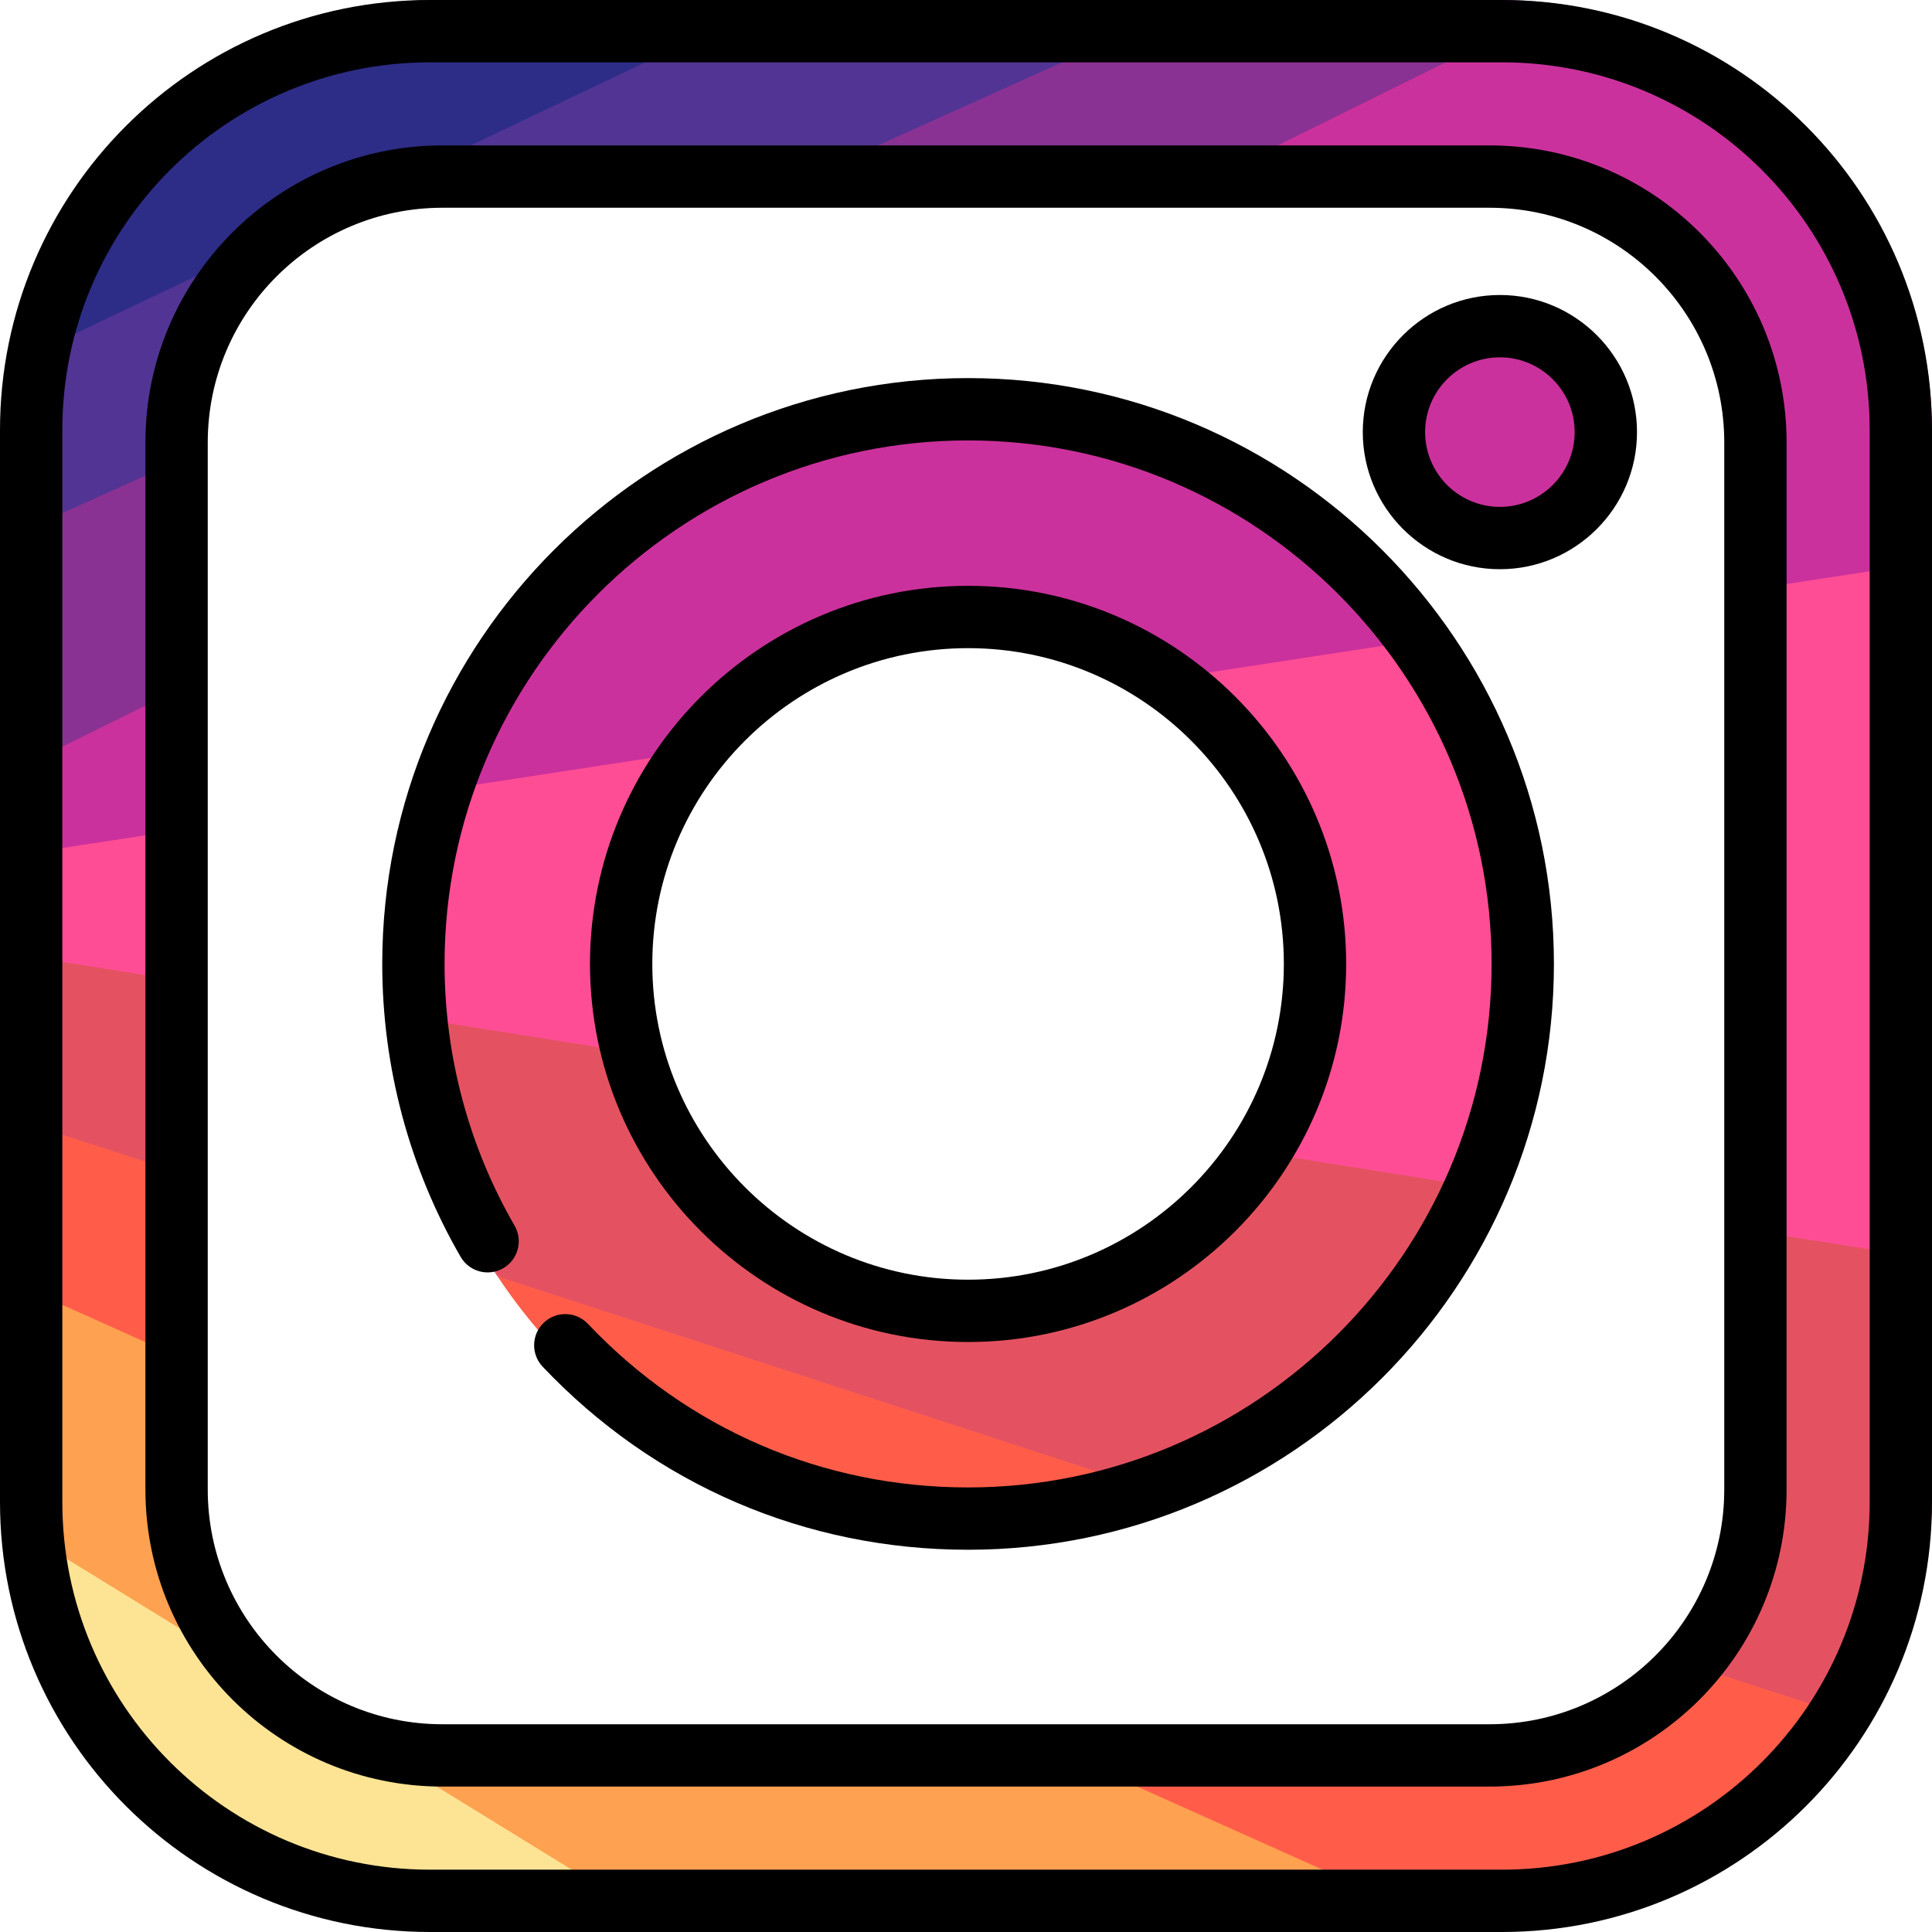
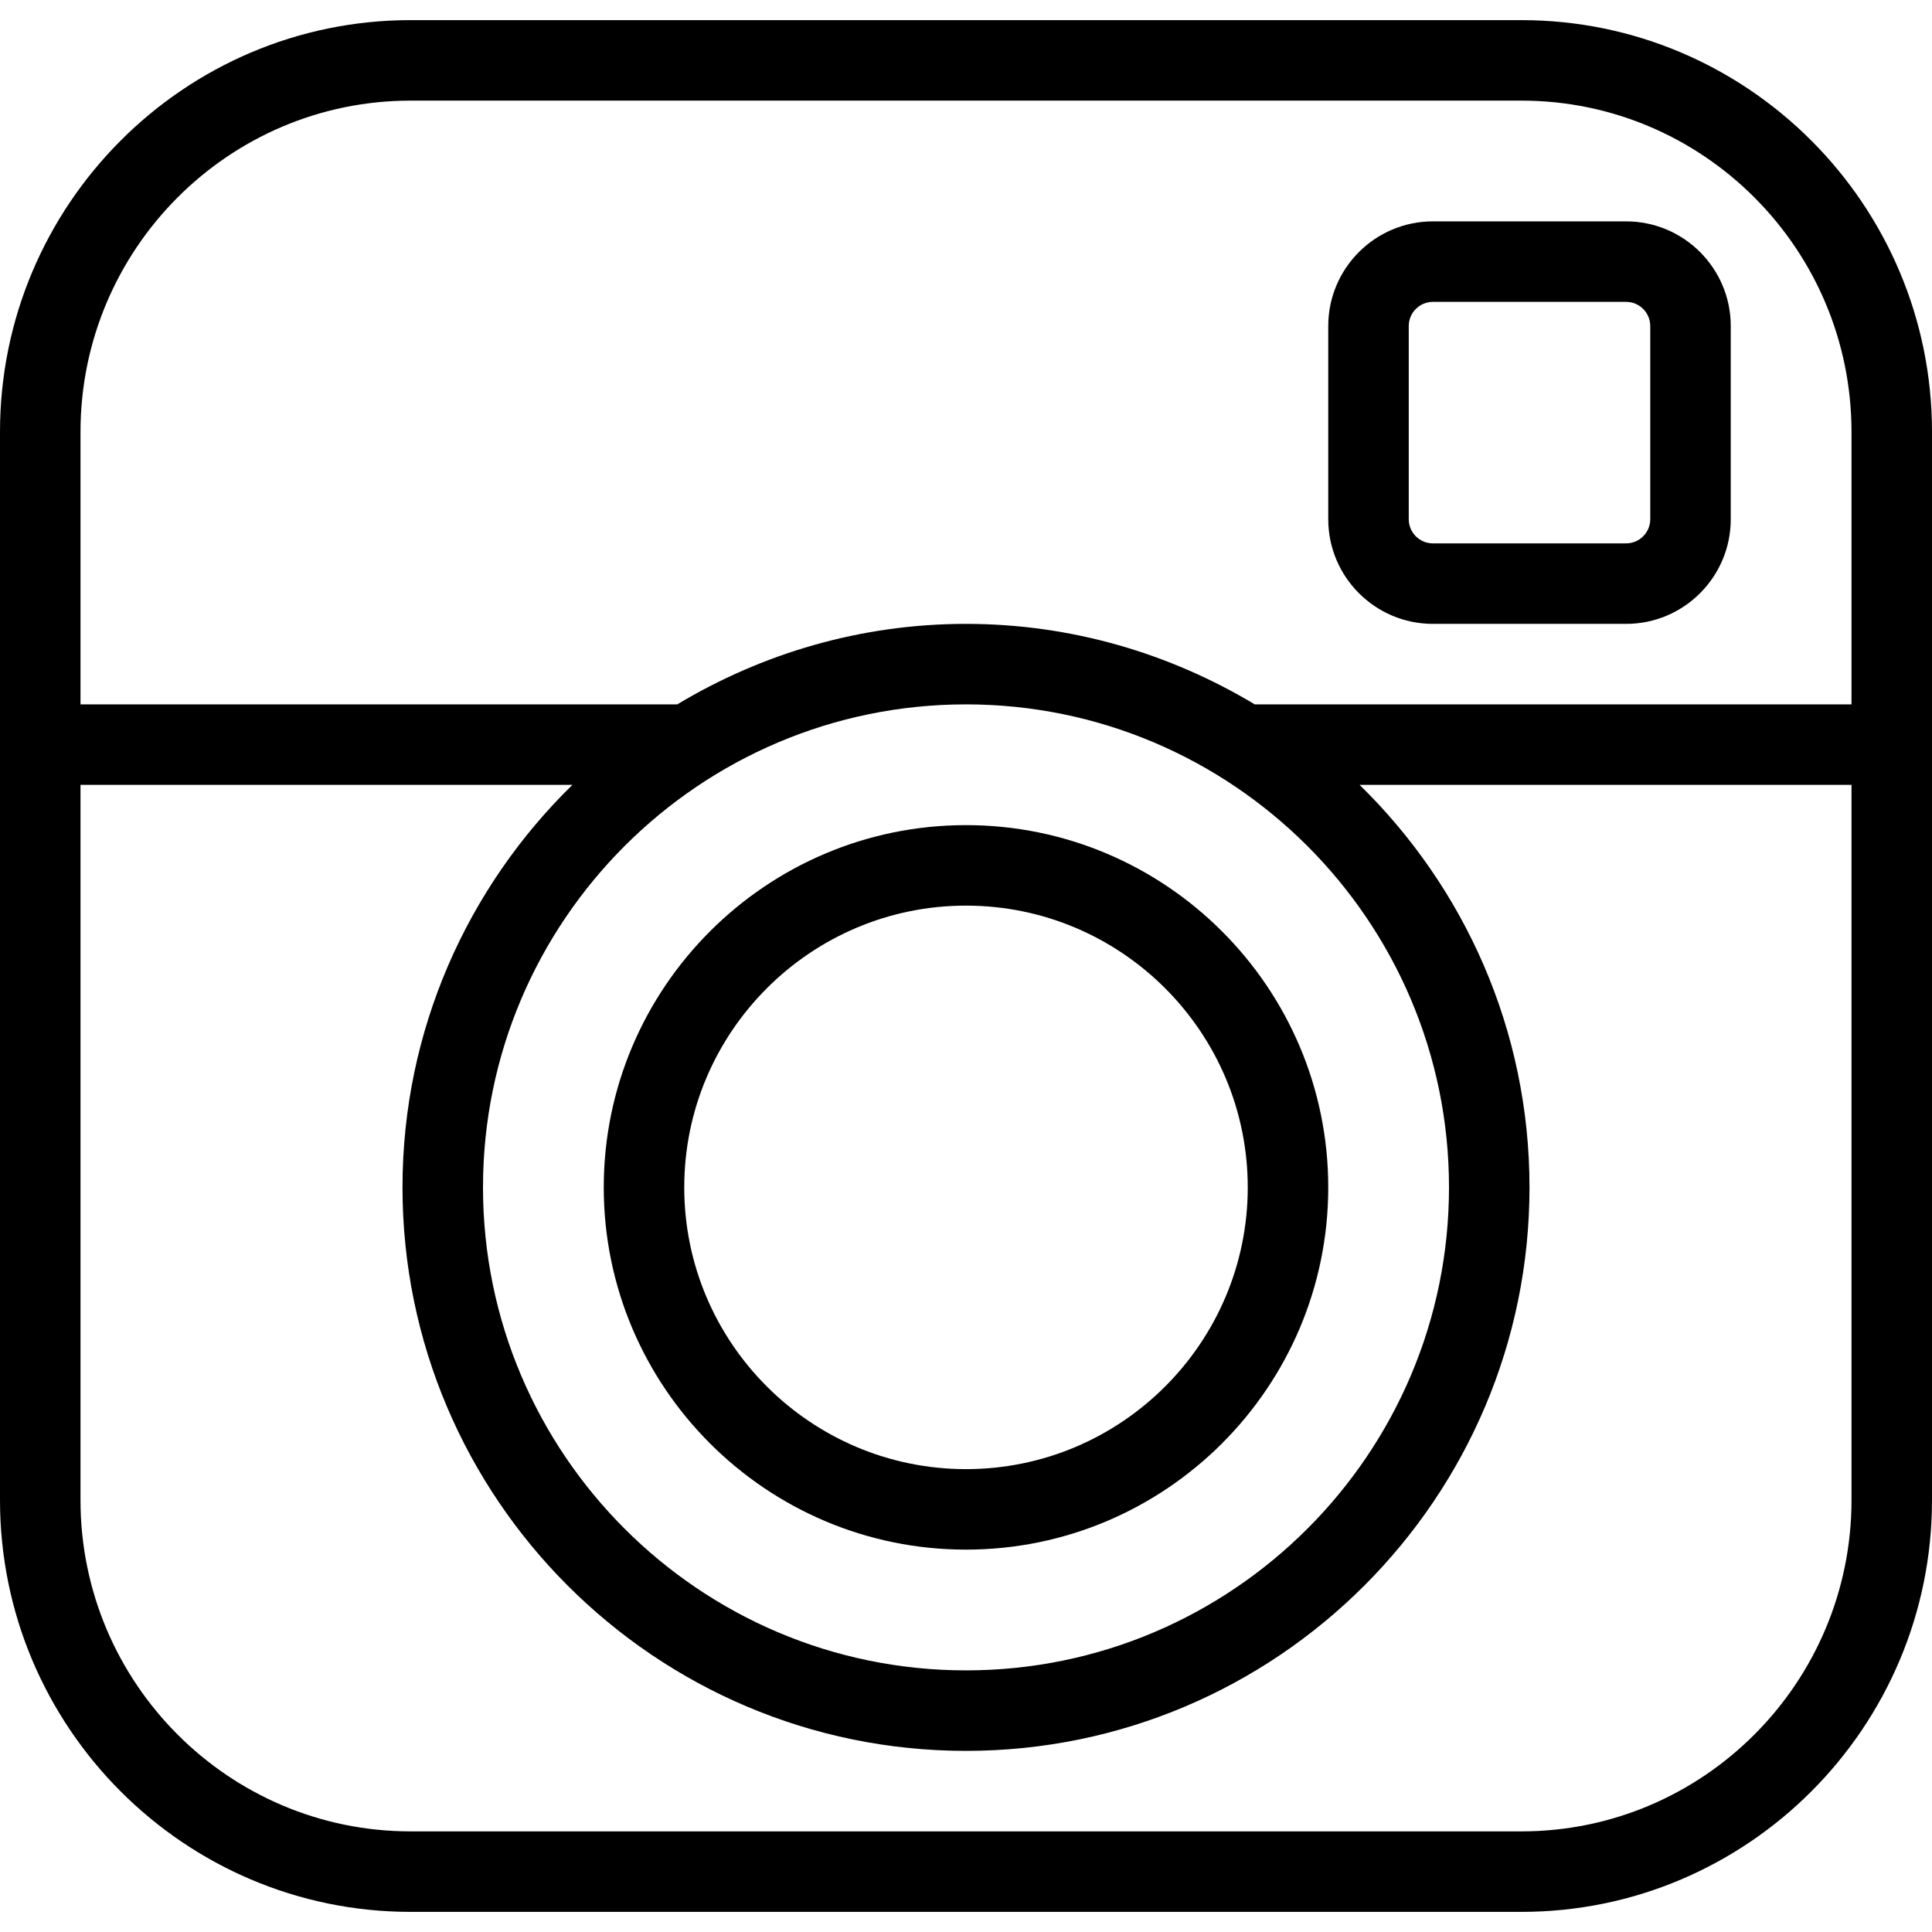
- <svg xmlns="http://www.w3.org/2000/svg" version="1.1" id="Layer_1" x="0px" y="0px" viewBox="0 0 512 512" style="enable-background:new 0 0 512 512;" xml:space="preserve">
-   <path style="fill:#FDE494;" d="M115.613,510.899h60.972l-96.206-61.66L1.298,403.03C4.752,463.092,54.701,510.899,115.613,510.899z" />
-   <path style="fill:#FEA150;" d="M335.828,475.665l-68.858-17.617H115.613c-33.999,0-61.66-27.661-61.66-61.66v-33.803l-26.426-28.359  l-26.426,4.673v57.489c0,2.231,0.072,4.444,0.197,6.643l175.287,107.869h208.318L335.828,475.665z" />
-   <path style="fill:#FF5D4A;" d="M441.806,439.194c-11.22,11.612-26.935,18.854-44.318,18.854H266.97l117.933,52.852h12.585  c41.113,0,77.229-21.783,97.43-54.41l-26.964-16.059L441.806,439.194z" />
-   <path style="fill:#E45261;" d="M459.148,325.313v71.074c0,16.616-6.619,31.707-17.342,42.807l53.113,17.296  C505.742,439.008,512,418.416,512,396.387v-62.67l-27.337-15.358L459.148,325.313z" />
-   <polygon style="fill:#FF4D95;" points="512,148.869 483.858,142.168 459.148,156.962 459.148,325.313 512,333.717 " />
-   <path style="fill:#CB319C;" d="M512,114.512c0-57.509-42.616-105.246-97.925-113.306l-69.284,28.831l-35.108,22.815h87.805  c33.999,0,61.66,27.661,61.66,61.66v42.45L512,148.869V114.512z" />
-   <path style="fill:#8A3293;" d="M318.15,0l-65.54,24.583l-51.693,28.269h108.768L414.075,1.206C408.658,0.416,403.121,0,397.488,0  H318.15z" />
-   <path style="fill:#FF5D4A;" d="M256.551,405.196c18.319,0,35.876-3.313,52.114-9.36l-85.835-38.963l-90.982-18.617  C158.708,378.574,204.575,405.196,256.551,405.196z" />
-   <path style="fill:#E45261;" d="M329.546,304.702c-15.849,23.414-42.656,38.834-72.996,38.834c-40.186,0-74.149-27.06-84.685-63.909  l-23.631-14.769l-40.76,4.529c2.348,25.291,10.99,48.782,24.372,68.869l176.817,57.581c38.221-14.234,69.088-43.663,85.274-80.894  l-31.685-16.05L329.546,304.702z" />
+ <svg xmlns="http://www.w3.org/2000/svg" version="1.1" id="Capa_1" x="0px" y="0px" viewBox="0 0 48 48" style="enable-background:new 0 0 48 48;" xml:space="preserve">
  <g>
-     <path style="fill:#FF4D95;" d="M168.465,255.449c0-21.831,8-41.817,21.201-57.223l-37.577-5.257l-38.168,16.855   c-4.615,14.391-7.116,29.72-7.116,45.624c0,4.702,0.243,9.345,0.669,13.936l64.391,10.24   C169.667,271.938,168.465,263.834,168.465,255.449z" />
-     <path style="fill:#FF4D95;" d="M406.297,255.449c0-32.069-10.138-61.813-27.369-86.204l-37.317-5.296l-38.335,16.881   c24.819,15.598,41.361,43.205,41.361,74.62c0,18.231-5.568,35.185-15.09,49.252l64.392,10.24   C401.872,296.695,406.297,276.583,406.297,255.449z" />
+     <g>
+       <path d="M40.4,5.5H35.6c-1.434,0-2.6,1.166-2.6,2.6V12.9c0,1.434,1.166,2.6,2.6,2.6H40.4c1.434,0,2.6-1.166,2.6-2.6V8.1    C43,6.666,41.834,5.5,40.4,5.5z M41,12.9c0,0.331-0.269,0.6-0.6,0.6H35.6c-0.331,0-0.6-0.269-0.6-0.6V8.1    c0-0.331,0.269-0.6,0.6-0.6H40.4c0.331,0,0.6,0.269,0.6,0.6V12.9z" />
+       <path d="M37.8,0.5H10.2C4.576,0.5,0,5.089,0,10.731V17.5v2v17.77C0,42.911,4.576,47.5,10.2,47.5h27.6    c5.624,0,10.2-4.589,10.2-10.23V19.5v-2v-6.769C48,5.089,43.424,0.5,37.8,0.5z M46,37.27c0,4.538-3.679,8.23-8.2,8.23H10.2    c-4.522,0-8.2-3.692-8.2-8.23V19.5h12.221C11.62,22.043,10,25.584,10,29.5c0,7.72,6.28,14,14,14s14-6.28,14-14    c0-3.916-1.62-7.457-4.221-10H46V37.27z M36,29.5c0,6.617-5.383,12-12,12s-12-5.383-12-12s5.383-12,12-12S36,22.883,36,29.5z     M31.174,17.5c-2.101-1.261-4.55-2-7.174-2s-5.073,0.739-7.174,2H2v-6.769C2,6.192,5.679,2.5,10.2,2.5h27.6    c4.521,0,8.2,3.692,8.2,8.231V17.5H31.174z" />
+       <path d="M15,29.5c0,4.962,4.037,9,9,9s9-4.038,9-9s-4.037-9-9-9S15,24.538,15,29.5z M31,29.5c0,3.86-3.141,7-7,7s-7-3.14-7-7    s3.141-7,7-7S31,25.64,31,29.5z" />
+     </g>
  </g>
-   <g>
-     <path style="fill:#CB319C;" d="M256.551,167.363c17.157,0,33.171,4.948,46.725,13.466l75.652-11.584   c-27.137-38.41-71.875-63.542-122.377-63.542c-66.667,0-123.288,43.794-142.63,104.121l75.745-11.599   C205.833,179.355,229.811,167.363,256.551,167.363z" />
-     <path style="fill:#CB319C;" d="M397.488,149.746c19.428,0,35.234-15.806,35.234-35.234s-15.806-35.234-35.234-35.234   s-35.234,15.806-35.234,35.234S378.06,149.746,397.488,149.746z" />
-   </g>
-   <polygon style="fill:#FF5D4A;" points="53.953,312.889 28.512,300.2 1.101,295.678 1.101,338.899 53.953,362.584 " />
-   <polygon style="fill:#E45261;" points="1.101,252.47 1.101,295.678 53.953,312.889 53.953,260.874 26.492,251.002 " />
-   <polygon style="fill:#FF4D95;" points="53.953,219.007 26.795,218.762 1.101,227.1 1.101,252.47 53.953,260.874 " />
-   <polygon style="fill:#CB319C;" points="53.953,179.371 25.959,182.21 1.101,205.519 1.101,227.1 53.953,219.007 " />
-   <polygon style="fill:#8A3293;" points="1.101,205.519 53.953,179.371 53.953,119.106 22.954,122.07 1.101,142.933 " />
-   <path style="fill:#523494;" d="M205.719,0L85.126,46.381L2.485,96.72c-0.908,5.8-1.384,11.742-1.384,17.792v28.421l52.852-23.826  v-4.595c0-33.999,27.661-61.66,61.66-61.66h85.304L318.15,0H205.719z" />
-   <path style="fill:#2D2D87;" d="M115.613,0C58.522,0,11.058,41.997,2.485,96.72L205.719,0H115.613z" />
-   <path d="M256.551,100.198c-85.606,0-155.252,69.645-155.252,155.252c0,27.293,7.183,54.138,20.775,77.632  c2.284,3.947,7.336,5.295,11.284,3.014c3.947-2.284,5.297-7.335,3.014-11.284c-12.139-20.984-18.556-44.969-18.556-69.362  c0-76.499,62.236-138.735,138.735-138.735s138.736,62.236,138.736,138.735S333.05,394.185,256.551,394.185  c-38.491,0-74.271-15.397-100.748-43.355c-3.136-3.311-8.363-3.454-11.675-0.317c-3.311,3.136-3.454,8.363-0.317,11.675  c29.629,31.284,69.667,48.513,112.74,48.513c85.606,0,155.252-69.645,155.252-155.252S342.157,100.198,256.551,100.198z" />
-   <path d="M256.551,355.647c55.25,0,100.198-44.948,100.198-100.198S311.8,155.252,256.551,155.252S156.353,200.2,156.353,255.449  S201.301,355.647,256.551,355.647z M256.551,171.768c46.143,0,83.682,37.539,83.682,83.682s-37.539,83.682-83.682,83.682  s-83.682-37.539-83.682-83.682S210.408,171.768,256.551,171.768z" />
-   <path d="M397.488,78.176c-20.035,0-36.335,16.3-36.335,36.335s16.3,36.335,36.335,36.335s36.335-16.3,36.335-36.335  S417.523,78.176,397.488,78.176z M397.488,134.331c-10.928,0-19.819-8.891-19.819-19.819s8.891-19.819,19.819-19.819  s19.819,8.891,19.819,19.819S408.416,134.331,397.488,134.331z" />
-   <path d="M512,113.961C512,51.023,460.977,0,398.039,0H113.961C51.023,0,0,51.023,0,113.961v284.077  C0,460.977,51.023,512,113.961,512h284.077C460.977,512,512,460.977,512,398.039V113.961z M495.484,398.039  c0,53.817-43.628,97.445-97.445,97.445H113.961c-53.817,0-97.445-43.628-97.445-97.445V113.961  c0-53.817,43.628-97.445,97.445-97.445h284.077c53.817,0,97.445,43.628,97.445,97.445V398.039z" />
-   <path d="M473.462,117.265c0-43.479-35.248-78.727-78.727-78.727H117.265c-43.479,0-78.727,35.248-78.727,78.727v277.471  c0,43.479,35.248,78.727,78.727,78.727h277.471c43.479,0,78.727-35.248,78.727-78.727V117.265z M456.946,394.736  c0,34.358-27.853,62.211-62.211,62.211H117.265c-34.358,0-62.211-27.853-62.211-62.211V117.265  c0-34.358,27.853-62.211,62.211-62.211h277.471c34.358,0,62.211,27.853,62.211,62.211V394.736z" />
  <g>
</g>
  <g>
</g>
  <g>
</g>
  <g>
</g>
  <g>
</g>
  <g>
</g>
  <g>
</g>
  <g>
</g>
  <g>
</g>
  <g>
</g>
  <g>
</g>
  <g>
</g>
  <g>
</g>
  <g>
</g>
  <g>
</g>
</svg>
